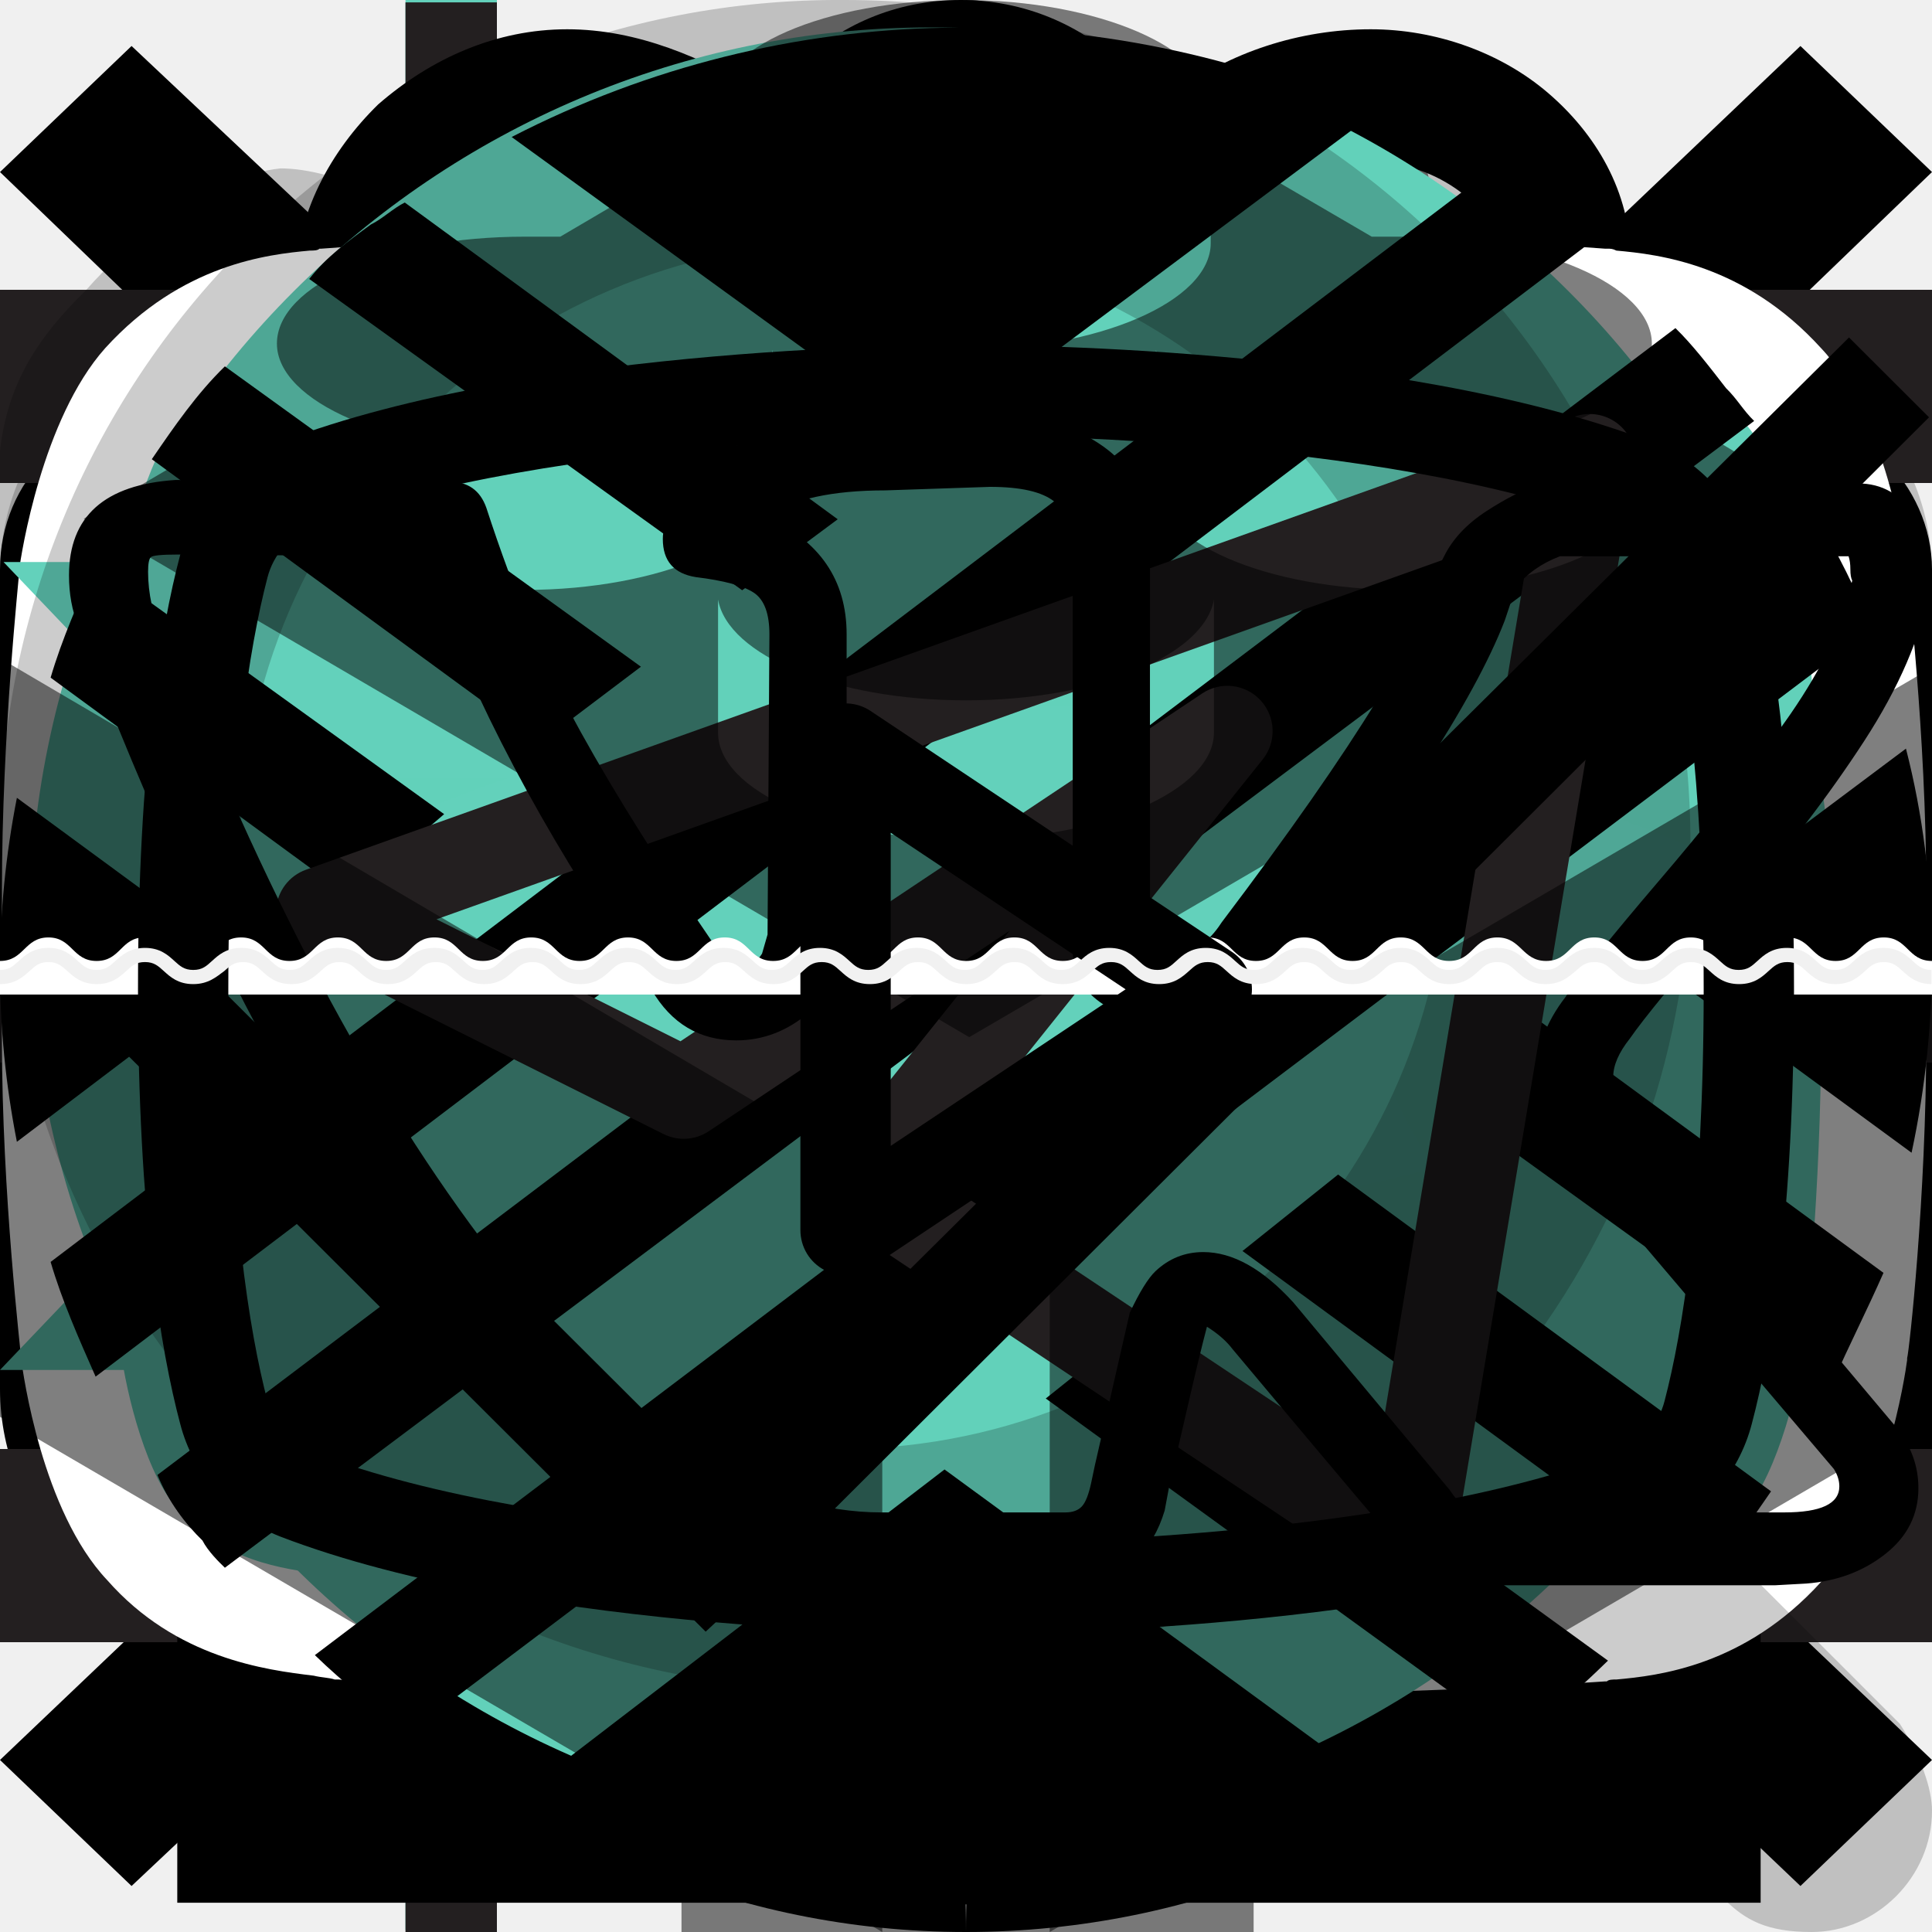
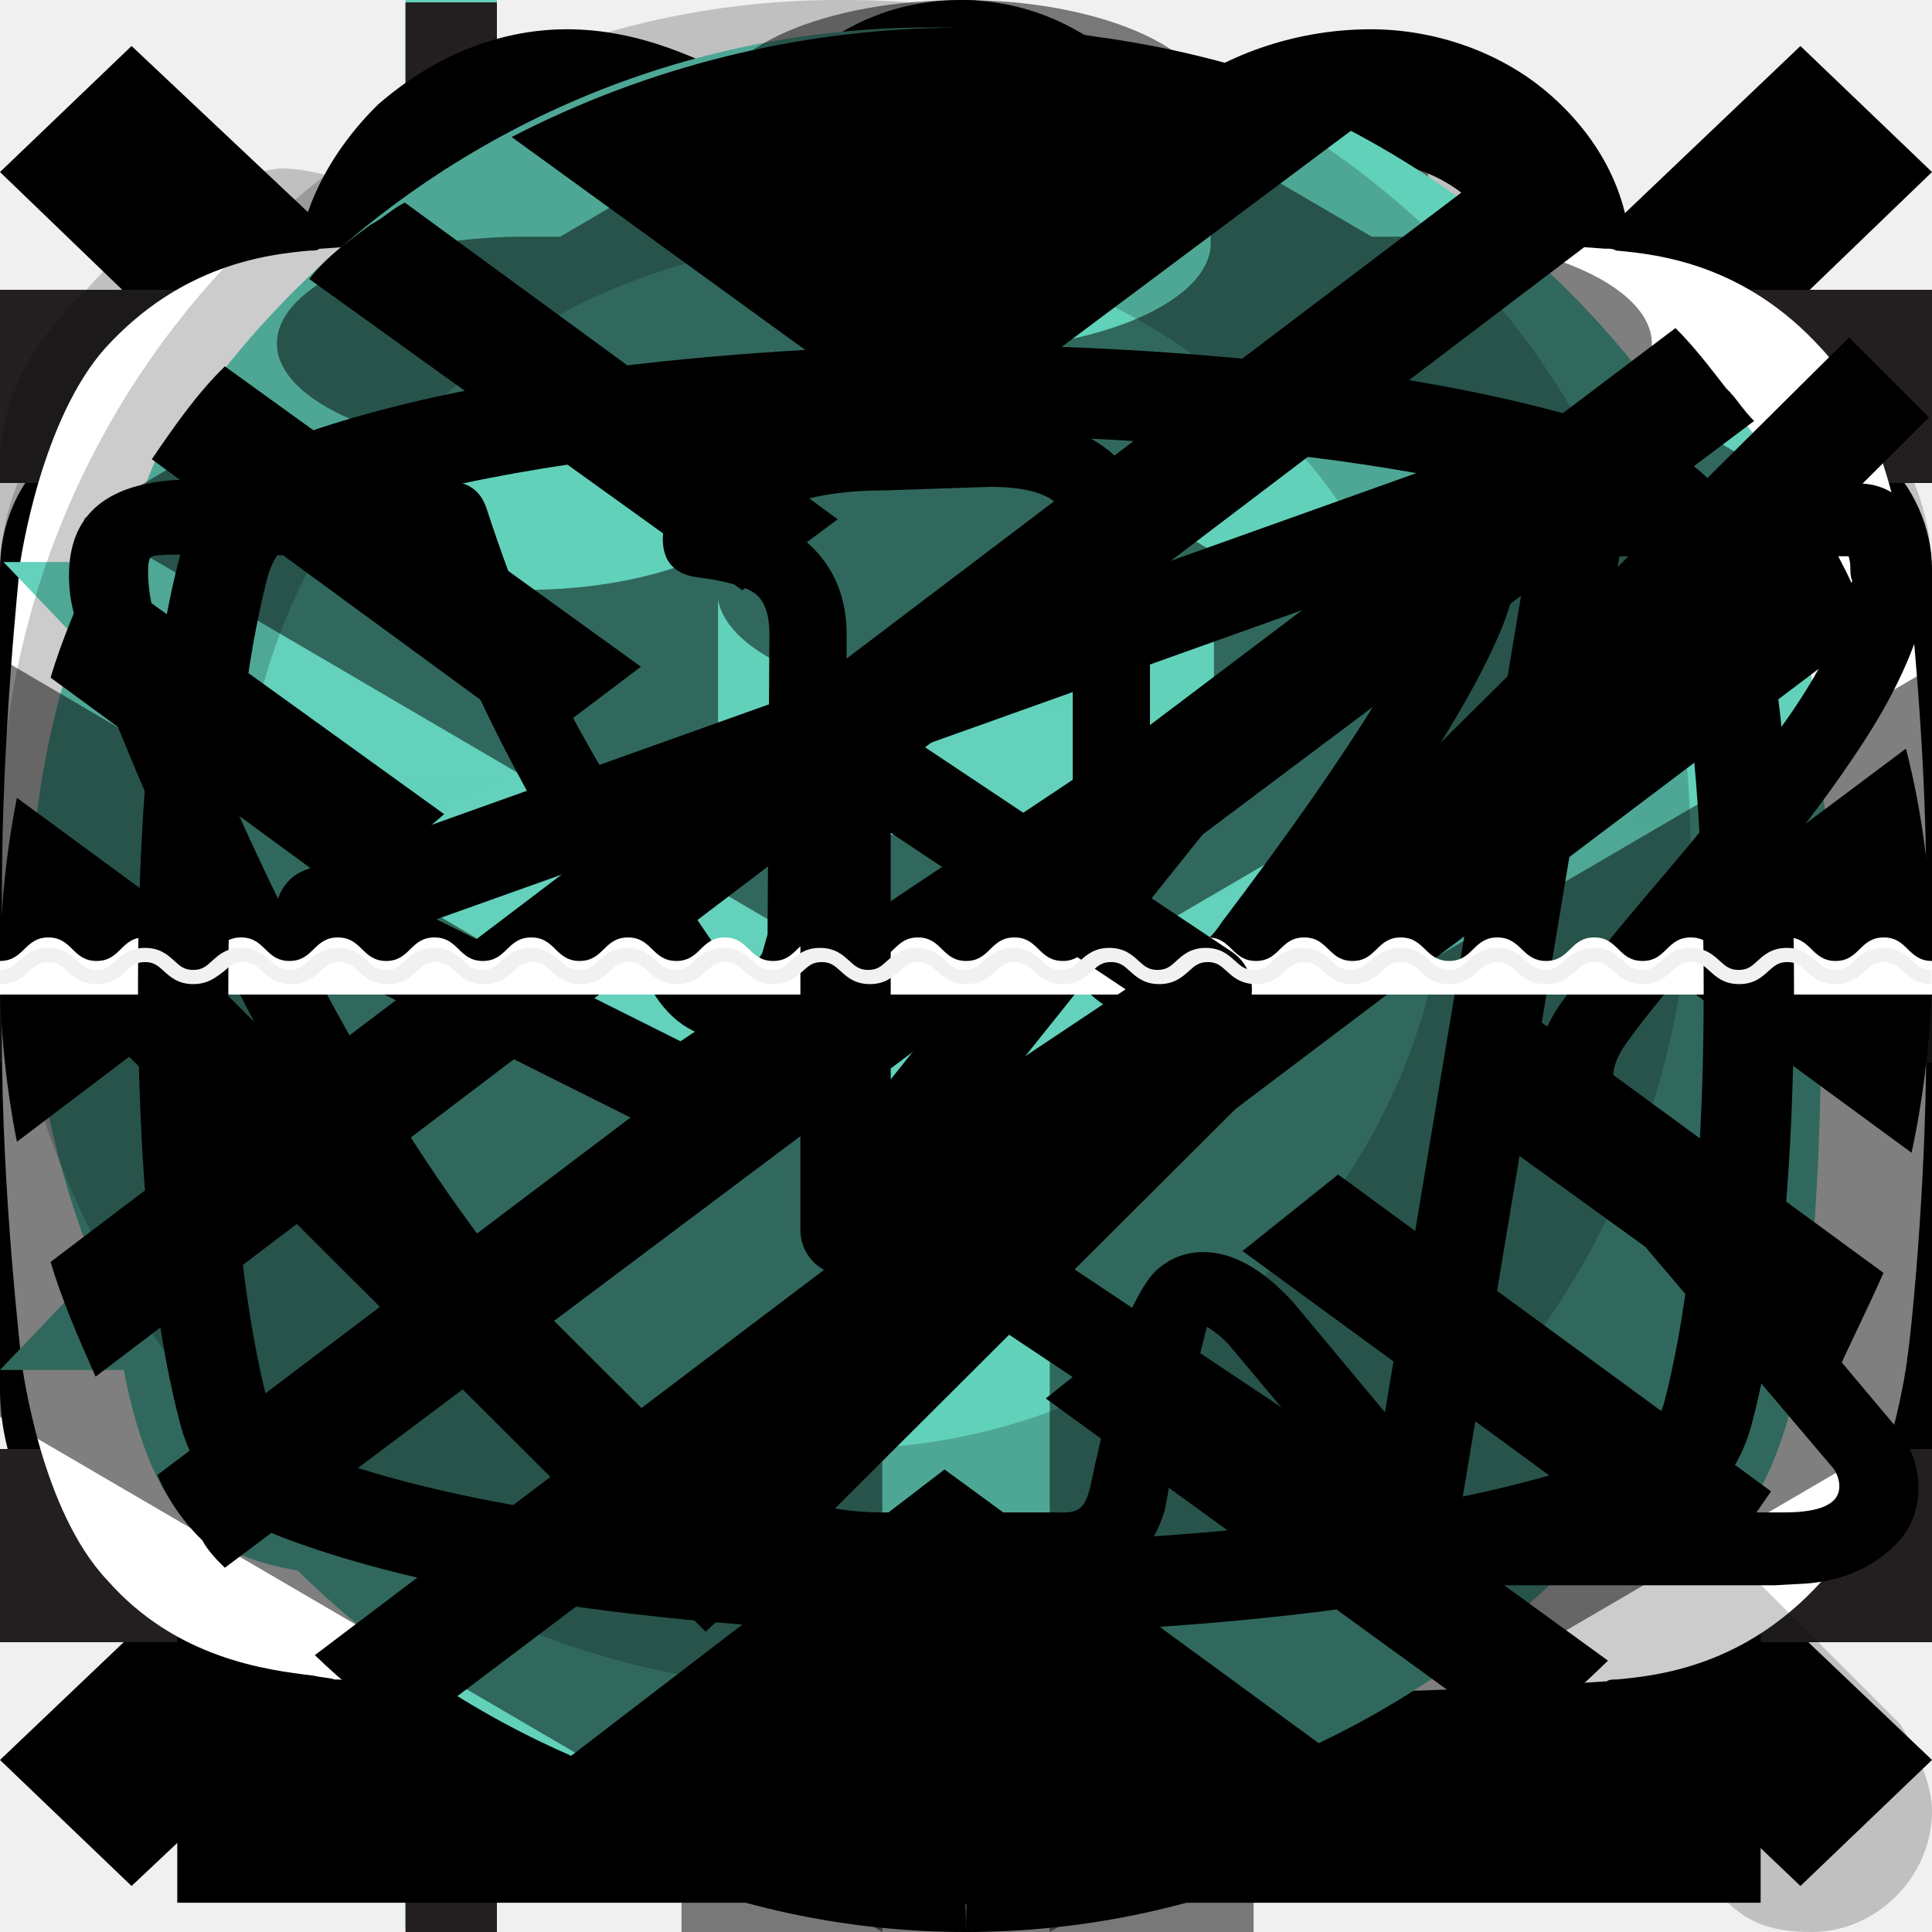
<svg xmlns="http://www.w3.org/2000/svg">
  <style>:root svg:not(:target){display:none}</style>
  <svg id="arrow-left" viewBox="0 0 50 26" fill="currentColor">
    <path d="M50 11H7.7l8.1-8.2L13 0 0 13l13 13 2.8-2.8L7.7 15H50v-4Z" />
  </svg>
  <svg id="arrow-right" viewBox="0 0 50 26" fill="currentColor">
    <path d="M0 11h42.3l-8.1-8.2L37 0l13 13-13 13-2.8-2.8 8.1-8.2H0v-4Z" />
  </svg>
  <svg viewBox="0 0 47 27" fill="currentColor" id="banknote">
    <path d="M43.066 0H3.933C1.715 0 0 1.681 0 3.857V23.143C0 25.319 1.715 27 3.933 27H43.066C45.285 27 47 25.319 47 23.143V3.857C47 1.78 45.184 0 43.066 0ZM3.026 24.725V2.769H43.571V24.725H3.026Z" />
    <path d="M6.959 20.868H39.637V6.627H6.959V20.868ZM23.5 8.506C26.425 8.506 28.846 10.879 28.846 13.748C28.846 16.616 26.425 18.989 23.5 18.989C20.575 18.989 18.154 16.616 18.154 13.748C18.154 10.78 20.575 8.506 23.5 8.506Z" />
  </svg>
  <svg id="camera" viewBox="0 0 32 22" fill="currentColor">
    <path d="M26 10L32 6V22L26 18V10ZM24 10V18C24 20.2 22.2 22 20 22H4C1.8 22 0 20.2 0 18V10C0 7.8 1.8 6 4 6H14C14 4.9 14.9 4 16 4V2H5C4.4 2 4 1.6 4 1C4 0.4 4.4 0 5 0H17C17.6 0 18 0.4 18 1V4C19.1 4 20 4.9 20 6C22.2 6 24 7.8 24 10ZM12 10H4V18H12V10ZM20 11C20 10.4 19.6 10 19 10H15C14.4 10 14 10.4 14 11C14 11.6 14.4 12 15 12H19C19.6 12 20 11.6 20 11Z" />
  </svg>
  <svg id="cart" viewBox="0 0 20 19" fill="currentColor">
-     <path opacity="0.2" d="M19.227 7.238H15.845L12.56 0.402C12.367 -9.09136e-06 11.981 -0.101 11.594 0.101C11.208 0.302 11.111 0.704 11.304 1.106L14.3 7.238H5.507L8.502 1.106C8.696 0.704 8.502 0.302 8.213 0.101C7.826 -0.101 7.44 0.101 7.246 0.402L3.961 7.238H0.773C0.386 7.238 0 7.54 0 8.042C0 8.444 0.29 8.847 0.773 8.847H0.966L1.836 11.862C1.643 11.963 1.546 12.164 1.546 12.466C1.546 12.868 1.836 13.169 2.222 13.169L3.865 19H16.135L17.778 13.169C18.164 13.169 18.454 12.868 18.454 12.466C18.454 12.264 18.358 11.963 18.164 11.862L19.034 8.847H19.227C19.613 8.847 20 8.545 20 8.042C20 7.54 19.613 7.238 19.227 7.238ZM14.879 17.392H4.831L3.671 13.069H16.135L14.879 17.392ZM16.425 11.561H3.188L2.415 8.746H17.198L16.425 11.561Z" />
+     <path d="M19.227 7.238H15.845L12.56 0.402C12.367 -9.09136e-06 11.981 -0.101 11.594 0.101C11.208 0.302 11.111 0.704 11.304 1.106L14.3 7.238H5.507L8.502 1.106C8.696 0.704 8.502 0.302 8.213 0.101C7.826 -0.101 7.44 0.101 7.246 0.402L3.961 7.238H0.773C0.386 7.238 0 7.54 0 8.042C0 8.444 0.29 8.847 0.773 8.847H0.966L1.836 11.862C1.643 11.963 1.546 12.164 1.546 12.466C1.546 12.868 1.836 13.169 2.222 13.169L3.865 19H16.135L17.778 13.169C18.164 13.169 18.454 12.868 18.454 12.466C18.454 12.264 18.358 11.963 18.164 11.862L19.034 8.847H19.227C19.613 8.847 20 8.545 20 8.042C20 7.54 19.613 7.238 19.227 7.238ZM14.879 17.392H4.831L3.671 13.069H16.135L14.879 17.392ZM16.425 11.561H3.188L2.415 8.746H17.198L16.425 11.561Z" />
  </svg>
  <svg viewBox="0 0 47 81" fill="none" id="flag">
    <path d="M7.766 3.862V42.381L47 23.072L7.766 3.862ZM0 80.9V0H3.833V80.9H0Z" fill="#63D1BB" />
    <path d="M3.833 0.1H0V81H3.833V0.1Z" fill="#231F20" />
  </svg>
  <svg viewBox="0 0 33 38" fill="currentColor" id="flower">
    <path d="M16.5 38C25.575 38 33 30.645 33 21.656C23.925 21.656 16.5 28.909 16.5 38ZM4.744 16.651C4.744 19.204 6.806 21.145 9.281 21.145C10.209 21.145 11.137 20.839 11.859 20.328V20.634C11.859 23.188 13.922 25.129 16.397 25.129C18.975 25.129 20.934 23.086 20.934 20.634V20.328C21.656 20.839 22.584 21.145 23.512 21.145C26.091 21.145 28.05 19.102 28.05 16.651C28.05 14.812 27.019 13.28 25.472 12.565C27.019 11.85 28.05 10.317 28.05 8.478C28.05 5.925 25.988 3.984 23.512 3.984C22.584 3.984 21.656 4.29 20.934 4.801V4.495C20.934 1.941 18.872 0 16.397 0C13.819 0 11.859 2.043 11.859 4.495V4.801C11.137 4.29 10.209 3.984 9.281 3.984C6.703 3.984 4.744 6.027 4.744 8.478C4.744 10.317 5.775 11.85 7.322 12.565C5.878 13.28 4.744 14.812 4.744 16.651ZM16.5 7.968C19.078 7.968 21.038 10.011 21.038 12.462C21.038 15.016 18.975 16.957 16.5 16.957C13.922 16.957 11.963 14.914 11.963 12.462C11.963 10.011 13.922 7.968 16.5 7.968ZM0 21.656C0 30.645 7.425 38 16.5 38C16.5 28.909 9.075 21.656 0 21.656Z" />
  </svg>
  <svg viewBox="0 0 34 27" fill="currentColor" id="heart">
    <path d="M34 8.45C34 3.788 29.982 0 25.036 0C21.533 0 18.546 1.942 17 4.662C15.558 1.942 12.467 0 8.964 0C4.018 0 0 3.788 0 8.45C0 17.288 15.146 27 17 27C18.958 27 34 17.385 34 8.45Z" />
  </svg>
  <svg id="interior" viewBox="0 0 40 62" fill="currentColor">
    <g opacity=".5">
      <path d="M15.16 37.72c-.3 1-.2 2.19 0 3.58.5 2.59 1.7 5.97 2.4 9.65h5.08c.7-3.58 1.9-6.96 2.5-9.65.3-1.4.3-2.69 0-3.58-.3-.9-.9-1.6-2-2.3h-5.98c-1.2.7-1.8 1.4-2 2.3ZM26.93 57.62H13.17c-1.3 0-2.3 1-2.3 2.19V62h18.36v-2.19c0-1.2-1-2.19-2.3-2.19ZM34.02 2.19H22.34c0-1.2-1-2.19-2.29-2.19-1.3 0-2.3 1-2.3 2.19H6.09L0 27.57c.8-.5 1.6-1 2.6-1 1.39 0 2.19.8 2.89 1.4.7.6 1.2.8 1.4.8.3 0 .8-.3 1.49-.8.7-.5 1.6-1.4 2.9-1.4 1.29 0 2.19.8 2.88 1.4.7.5 1.2.8 1.5.8.1 0 .3-.1.6-.2.2-.1.5-.4.9-.6.5-.4 1.1-1 2-1.2.3-.1.6-.1.89-.1 1.3 0 2.2.8 2.9 1.4.7.5 1.19.8 1.49.8.3 0 .8-.3 1.4-.8.7-.6 1.6-1.4 2.89-1.4 1.4 0 2.2.8 2.9 1.4.29.3.59.5.89.6.2.1.4.2.6.2.3 0 .8-.3 1.4-.9.7-.6 1.59-1.4 2.89-1.4 1 0 1.8.5 2.59 1L34.02 2.19ZM23.44 53.14h-6.88c-.7 0-1.1.5-1.1 1.1 0 .6.5 1.1 1.1 1.1h6.88c.7 0 1.1-.5 1.1-1.1.1-.6-.4-1.1-1.1-1.1Z" />
      <path d="M20.05 28.76c-.1 0-.3.1-.6.2-.2.1-.4.3-.6.4v3.68h2.3v-3.58c-.5-.4-.9-.7-1.1-.7Z" />
    </g>
  </svg>
  <svg id="mail" viewBox="0 0 32 21" fill="correntColor">
    <path opacity="0.2" d="M28 0H4C1.8 0 0 1.8 0 4V17C0 19.2 1.8 21 4 21H28C30.2 21 32 19.2 32 17V4C32 1.8 30.2 0 28 0ZM2 5.3L9 10.6L2 15.9V5.3ZM30 17C30 18.1 29.1 19 28 19H4C2.9 19 2 18.1 2 17L9.8 11.1L14.2 14.4C14.7 14.8 15.4 15 16 15C16.6 15 17.3 14.8 17.8 14.4L22.2 11.1L30 17ZM30 15.8L23 10.5L30 5.2V15.8ZM17.2 13.6C16.8 13.9 16.4 14 16 14C15.6 14 15.1 13.9 14.8 13.6L10.7 10.5L9.9 9.9L2 4C2 2.9 2.9 2 4 2H28C29.1 2 30 2.9 30 4L17.2 13.6Z" />
  </svg>
  <svg id="menu-close" viewBox="0 0 21 20" fill="currentColor">
    <path d="M21 1.37 19.57 0l-9.02 8.59L1.43 0 0 1.37l9.01 8.68L0 18.63 1.43 20l9.12-8.59L19.57 20 21 18.63l-9.01-8.58L21 1.37Z" />
  </svg>
  <svg id="menu" viewBox="0 0 20 14" fill="currentColor">
    <path d="M20 0H0v2h20V0ZM20 6H0v2h20V6ZM20 12H0v2h20v-2Z" fill="#231F20" />
  </svg>
  <svg viewBox="0 0 33 32" fill="currentColor" id="packaging">
    <path d="M3.028 32H15.642V18.272H3.028V32ZM31.385 8.691H24.018C24.523 8.395 25.027 8.198 25.431 7.901C27.046 6.815 27.853 5.333 27.853 3.951C27.853 2.765 27.248 1.778 26.44 1.086C25.633 0.395 24.523 0 23.413 0C22.202 0 20.991 0.395 20.083 1.086C18.569 2.074 17.459 3.556 16.651 5.136C16.651 5.235 16.55 5.333 16.55 5.333C16.248 4.741 15.945 4.148 15.541 3.556C14.835 2.568 14.027 1.679 13.018 1.086C12.009 0.494 10.899 0 9.688 0C8.477 0 7.367 0.494 6.459 1.284C5.651 2.074 5.046 3.16 5.046 4.346C5.046 5.037 5.248 5.827 5.651 6.519C6.257 7.407 7.064 8.099 8.275 8.691H1.615C0.706 8.691 0 9.383 0 10.272V16.099H15.541V8.691H17.459V16.099H33V10.272C33 9.383 32.294 8.691 31.385 8.691ZM8.881 6.42C8.275 6.025 7.872 5.63 7.67 5.333C7.468 4.938 7.367 4.642 7.367 4.346C7.367 3.852 7.569 3.358 8.073 2.864C8.477 2.469 9.083 2.173 9.688 2.173C10.395 2.173 11.101 2.37 11.706 2.864C12.716 3.556 13.725 4.642 14.33 6.025C14.633 6.716 14.936 7.407 15.138 8.099C12.009 7.802 9.991 7.111 8.881 6.42ZM19.477 4.84C20.083 4.049 20.688 3.358 21.395 2.963C22.101 2.469 22.807 2.272 23.413 2.272C24.018 2.272 24.523 2.469 24.927 2.765C25.33 3.062 25.532 3.457 25.532 3.951C25.532 4.444 25.229 5.235 24.018 6.025C22.908 6.815 20.89 7.704 17.862 8.296C18.165 7.111 18.771 5.827 19.477 4.84ZM17.459 32H30.073V18.272H17.459V32Z" />
  </svg>
  <svg id="phone" viewBox="0 0 25 24" fill="correntColor">
    <g opacity="0.2">
      <path d="M17.439 24C17.036 24 16.734 24 16.331 24C11.391 23.407 7.762 21.136 5.141 18.272C2.52 15.408 0.403 11.753 0 6.716C0 6.222 0 5.827 0 5.333C0.101 4.445 0.504 3.852 1.109 3.259C1.714 2.568 2.722 1.778 3.629 1.679C4.335 1.679 5.444 2.173 5.847 2.766C6.25 3.259 6.452 4.346 6.653 5.136C6.855 6.025 7.258 7.111 7.157 7.901C6.956 9.087 5.343 9.58 4.94 10.469C6.552 14.123 9.073 16.889 12.5 18.667C13.306 18.173 14.113 16.79 15.323 16.79C15.726 16.79 16.331 16.988 16.734 17.087C17.238 17.185 17.641 17.383 18.044 17.58C18.75 17.877 20.061 18.173 20.464 18.765C20.867 19.358 21.169 20.346 21.069 20.938C20.766 22.222 18.649 23.605 17.439 24Z" />
      <path d="M12.601 1.481C18.548 1.481 23.488 6.222 23.488 12.148H25C25 5.432 19.456 0 12.601 0V1.481Z" />
      <path d="M12.601 9.185V10.765C13.407 10.765 14.012 11.358 14.012 12.148H15.625C15.625 10.568 14.315 9.185 12.601 9.185Z" />
      <path d="M12.601 6.124C15.927 6.124 18.75 8.79 18.75 12.148H20.363C20.363 8 16.936 4.642 12.702 4.642V6.124H12.601Z" />
    </g>
  </svg>
  <svg viewBox="0 0 101 77" fill="none" id="play">
    <path d="M97 18.1C97 18.1 96.1 11.1 93.2 8C89.6 4 85.5 3.9 83.7 3.7C70.4 2.7 50.4 2.7 50.4 2.7H50.3C50.3 2.7 30.3 2.7 17 3.7C15.1 3.9 11.1 4 7.5 8C4.7 11.1 3.7 18.1 3.7 18.1C3.7 18.1 2.8 26.3 2.8 34.5V42.2C2.8 50.4 3.7 58.6 3.7 58.6C3.7 58.6 4.6 65.6 7.5 68.7C11.1 72.7 15.9 72.6 18 73C25.6 73.8 50.4 74 50.4 74C50.4 74 70.4 74 83.7 73C85.6 72.8 89.6 72.7 93.2 68.7C96 65.6 97 58.6 97 58.6C97 58.6 97.9 50.4 97.9 42.2V34.5C97.9 26.3 97 18.1 97 18.1Z" fill="#63D1BB" />
    <path d="M50.3 76.8C49.3 76.8 25.3 76.5 17.7 75.8H17.6H17.5C17.2 75.7 16.8 75.7 16.4 75.6C13.9 75.3 9.2 74.7 5.6 70.6C2.2 67 1.2 59.8 1.1 59C1.1 58.7 0.1 50.5 0.1 42.3V34.6C0.1 26.3 1 18.2 1 17.9V17.8C1.1 17 2.2 9.9 5.5 6.2C9.5 1.8 14 1.3 16.2 1.1C16.4 1.1 16.6 1.1 16.7 1H16.8C30.1 0 50.1 0 50.3 0H50.4C50.6 0 70.6 0 83.9 1H84C84.2 1 84.3 1 84.5 1.1C86.7 1.3 91.2 1.8 95.2 6.2C98.6 9.8 99.6 17 99.7 17.8C99.7 18.1 100.7 26.3 100.7 34.6V42.3C100.7 50.6 99.8 58.7 99.7 59V59.1C99.6 59.9 98.5 67.1 95.2 70.7C91.2 75.1 86.7 75.6 84.5 75.8C84.3 75.8 84.1 75.8 84 75.9H83.9C70.6 76.8 50.5 76.8 50.3 76.8ZM18.4 70.4C25.9 71.1 49.6 71.4 50.4 71.4C51.1 71.4 70.5 71.4 83.4 70.4C83.6 70.4 83.8 70.4 84 70.3C85.8 70.1 88.6 69.8 91.2 67C93 65 94.1 60.1 94.3 58.4C94.4 57.9 95.2 50 95.2 42.3V34.6C95.2 26.8 94.3 19 94.2 18.5C93.9 16.1 92.8 11.7 91.1 10C88.5 7.1 85.7 6.9 83.9 6.7C83.7 6.7 83.5 6.7 83.3 6.6C70.2 5.6 50.5 5.6 50.3 5.6H50.2C50 5.6 30.2 5.6 17.2 6.6C17 6.6 16.8 6.6 16.6 6.7C14.8 6.9 12 7.2 9.4 10C7.6 12 6.5 16.9 6.3 18.6C6.2 19.2 5.4 27 5.4 34.7V42.4C5.4 50.1 6.3 58 6.3 58.5C6.6 60.9 7.7 65.3 9.4 67C11.7 69.6 14.7 70 16.9 70.3C17.5 70.2 17.9 70.3 18.4 70.4Z" fill="white" />
    <path d="M38.4 20.5V56.2L68.2 38.4L38.4 20.5Z" fill="white" />
  </svg>
  <svg viewBox="0 0 17 17" fill="none" id="point">
    <path fill-rule="evenodd" clip-rule="evenodd" d="M8.193 0.241C12.575 0.241 16.127 3.792 16.127 8.173C16.127 12.555 12.575 16.107 8.193 16.107C3.812 16.107 0.26 12.555 0.26 8.173C0.26 3.792 3.812 0.241 8.193 0.241Z" fill="#62D1BA" />
  </svg>
  <svg viewBox="0 0 55 23" fill="none" id="rocket">
    <path d="M40.947 5.75C37.307 4.759 33.061 4.065 28.41 4.065C25.478 4.065 22.849 4.263 20.625 4.659L13.75 0H0.101L5.965 6.147H14.458C9.807 7.733 7.583 9.616 7.583 9.616V13.384C7.583 13.384 9.908 15.267 14.559 16.853H5.864L0 23H13.649L20.524 18.34C22.849 18.737 25.377 18.935 28.309 18.935C32.858 18.935 37.105 18.241 40.846 17.25C39.632 15.466 38.925 13.582 38.925 11.401C39.026 9.418 39.834 7.535 40.947 5.75Z" fill="#63D1BB" />
    <path d="M44.485 6.741C43.171 8.327 42.463 9.914 42.463 11.5C42.463 13.086 43.171 14.672 44.485 16.259C50.956 14.077 55 11.5 55 11.5C55 11.5 50.956 8.922 44.485 6.741Z" fill="#63D1BB" />
  </svg>
  <svg id="search" viewBox="0 0 18 18" fill="currentColor">
    <path opacity=".2" d="m17.7 16.06-3.48-3.48a7.63 7.63 0 0 0 1.53-4.7c0-4.4-3.48-7.88-7.88-7.88A7.81 7.81 0 0 0 0 7.88c0 4.4 3.48 7.87 7.88 7.87 1.73 0 3.37-.61 4.7-1.53l3.48 3.47c.2.2.4.31.82.31.6 0 1.12-.51 1.12-1.13 0-.2-.1-.5-.3-.81ZM2.24 7.88a5.67 5.67 0 0 1 5.63-5.63 5.67 5.67 0 0 1 5.62 5.63 5.67 5.67 0 0 1-5.63 5.62 5.67 5.67 0 0 1-5.62-5.63Z" />
  </svg>
  <svg viewBox="0 0 35 34" fill="currentColor" id="tangle">
    <path d="M0.306 13.953C-0.102 16.03 -0.102 18.108 0.306 20.185L4.482 17.02L0.306 13.953Z" />
    <path d="M24.852 1.586C19.963 -0.59 14.259 -0.59 9.269 1.982L16.907 7.522L24.852 1.586Z" />
    <path d="M34.528 13.062L29.639 16.723L34.63 20.383C35.139 18.009 35.139 15.436 34.528 13.062Z" />
    <path d="M9.37 32.057C14.259 34.53 20.269 34.728 25.361 32.156L17.111 26.121L9.37 32.057Z" />
    <path d="M8.046 14.249L1.732 9.698C1.426 10.39 1.12 11.083 0.917 11.776L6.315 15.733L8.046 14.249Z" />
    <path d="M18.945 24.835L27.398 30.969C27.704 30.771 28.009 30.573 28.213 30.375C28.519 30.177 28.824 29.88 29.13 29.584L20.676 23.45L18.945 24.835Z" />
    <path d="M11.611 11.578L4.074 6.137C3.565 6.631 3.157 7.225 2.75 7.819L9.778 12.963L11.611 11.578Z" />
    <path d="M22.509 22.163L30.759 28.198C31.269 27.704 31.676 27.11 32.084 26.517L24.241 20.778L22.509 22.163Z" />
    <path d="M15.176 8.907L7.333 3.169C7.13 3.268 6.926 3.466 6.722 3.565C6.315 3.861 5.907 4.158 5.602 4.554L13.445 10.193L15.176 8.907Z" />
    <path d="M26.074 19.394L33.204 24.538C33.51 23.846 33.815 23.252 34.121 22.559L27.908 18.009L26.074 19.394Z" />
    <path d="M26.889 2.674L0.917 22.361C1.12 23.054 1.426 23.747 1.732 24.439L28.723 3.96C28.213 3.466 27.602 3.07 26.889 2.674Z" />
    <path d="M31.269 6.532C30.963 6.137 30.658 5.741 30.352 5.444L2.852 26.22C3.056 26.714 3.361 27.11 3.667 27.407C3.769 27.605 3.972 27.803 4.074 27.901L31.778 7.126C31.574 6.928 31.473 6.73 31.269 6.532Z" />
    <path d="M32.898 8.907L5.704 29.484C6.213 29.979 6.824 30.474 7.435 30.869L33.917 10.885C33.611 10.193 33.306 9.5 32.898 8.907Z" />
  </svg>
-   <svg id="telegram" viewBox="0 0 28 23" fill="none">
-     <path fill-rule="evenodd" clip-rule="evenodd" d="M23.461 3.653C23.639 3.802 23.726 4.035 23.687 4.264L21.061 20.021C21.024 20.241 20.879 20.427 20.674 20.516C20.47 20.605 20.235 20.583 20.049 20.46L12.171 15.207C12.018 15.105 11.915 14.944 11.886 14.762C11.858 14.58 11.907 14.395 12.022 14.251L14.633 10.988L10.273 13.894C10.077 14.025 9.826 14.041 9.615 13.935L4.363 11.309C4.128 11.191 3.985 10.945 4.001 10.682C4.017 10.42 4.188 10.192 4.436 10.104L22.819 3.538C23.038 3.46 23.282 3.504 23.461 3.653ZM6.326 10.823L9.862 12.591L17.423 7.55C17.692 7.37 18.052 7.413 18.271 7.652C18.49 7.891 18.502 8.253 18.3 8.506L13.495 14.512L19.933 18.804L22.208 5.151L6.326 10.823Z" fill="#231F20" />
+   <svg id="telegram" viewBox="0 0 28 23" fill="currentColor">
+     <path fill-rule="evenodd" clip-rule="evenodd" d="M23.461 3.653C23.639 3.802 23.726 4.035 23.687 4.264L21.061 20.021C21.024 20.241 20.879 20.427 20.674 20.516C20.47 20.605 20.235 20.583 20.049 20.46L12.171 15.207C12.018 15.105 11.915 14.944 11.886 14.762C11.858 14.58 11.907 14.395 12.022 14.251L14.633 10.988L10.273 13.894C10.077 14.025 9.826 14.041 9.615 13.935L4.363 11.309C4.128 11.191 3.985 10.945 4.001 10.682C4.017 10.42 4.188 10.192 4.436 10.104L22.819 3.538C23.038 3.46 23.282 3.504 23.461 3.653ZM6.326 10.823L9.862 12.591L17.423 7.55C17.692 7.37 18.052 7.413 18.271 7.652C18.49 7.891 18.502 8.253 18.3 8.506L13.495 14.512L19.933 18.804L22.208 5.151L6.326 10.823Z" />
  </svg>
  <svg viewBox="0 0 24 17" fill="none" id="tick">
    <path d="M23.963 1.684L22.969 0.692L8.766 14.786L1.735 7.775L0.741 8.766L7.771 15.778L8.766 16.769L9.831 15.778L23.963 1.684Z" fill="black" />
  </svg>
  <svg id="toy" viewBox="0 0 60 60" fill="currentColor">
    <path opacity=".5" d="m0 44 27.4 16V36.54L0 20.44v23.55Zm51.3-31.52V15c0 1.81-3.5 3.32-7.7 3.32-4.3 0-7.7-1.5-7.7-3.32v-4.13c.3 1.71 3.6 3.12 7.7 3.12 4.3 0 7.7-1.5 7.7-3.32 0-1.81-3.5-3.32-7.7-3.32h-1l-5-2.92v3.12c0 1.81-3.5 3.32-7.7 3.32-2.7 0-5-.6-6.4-1.5-.2-.2-.4-.41-.7-.61-.4-.4-.6-.8-.6-1.21V4.53l-4.8 2.82h-1.1c-4.3 0-7.7 1.5-7.7 3.32 0 1.81 3.5 3.32 7.7 3.32 4.1 0 7.4-1.4 7.7-3.12V15c0 1.81-3.5 3.32-7.7 3.32-4.3 0-7.7-1.5-7.7-3.32v-2.42l-6 3.53 27.5 16.1 27.4-16-6.2-3.73ZM37.7 22.75c0 1.81-3.5 3.32-7.7 3.32-4.3 0-7.7-1.5-7.7-3.32v-4.13c.3 1.72 3.6 3.13 7.7 3.13s7.4-1.41 7.7-3.13v4.13Zm-5.1 14V60L60 44V20.73l-27.4 16Zm-2.7-30.1c4.3 0 7.7-1.52 7.7-3.33S34.1 0 29.9 0c-4.3 0-7.7 1.51-7.7 3.32 0 1.81 3.4 3.32 7.7 3.32Z" />
  </svg>
  <svg id="vkontakte" viewBox="0 0 28 23" fill="currentColor">
    <path d="M1 5.839C1 4.984 1.515 4.523 2.545 4.456L6.515 4.481C6.782 4.481 6.959 4.607 7.048 4.858C7.457 6.115 7.914 7.201 8.42 8.115C8.926 9.028 9.588 10.08 10.405 11.271C10.476 11.422 10.592 11.497 10.751 11.497C10.876 11.497 10.973 11.438 11.044 11.321L11.124 11.044L11.151 6.694C11.151 6.392 11.076 6.191 10.925 6.09C10.774 5.99 10.494 5.914 10.085 5.864C9.766 5.814 9.606 5.629 9.606 5.311C9.606 5.244 9.615 5.193 9.632 5.16C10.005 4.07 11.071 3.525 12.83 3.525L14.322 3.5C14.997 3.5 15.556 3.659 16 3.978C16.444 4.296 16.666 4.799 16.666 5.487V11.195C16.791 11.279 16.906 11.321 17.013 11.321C17.279 11.321 17.51 11.17 17.705 10.868C19.659 8.286 20.716 6.56 20.876 5.688C20.876 5.671 20.894 5.629 20.929 5.562C21.053 5.311 21.258 5.093 21.542 4.908C21.826 4.724 22.075 4.598 22.288 4.531C22.359 4.498 22.439 4.481 22.528 4.481H26.657L26.924 4.506C27.279 4.506 27.554 4.665 27.75 4.984C27.821 5.084 27.87 5.193 27.896 5.311C27.923 5.428 27.941 5.545 27.95 5.663C27.959 5.78 27.963 5.847 27.963 5.864V6.04C27.839 6.727 27.523 7.461 27.017 8.24C26.511 9.02 25.867 9.862 25.085 10.768C24.304 11.673 23.816 12.268 23.62 12.553C23.46 12.754 23.38 12.939 23.38 13.107C23.38 13.241 23.451 13.392 23.593 13.559L27.483 18.186C27.697 18.455 27.803 18.748 27.803 19.067C27.803 19.452 27.643 19.771 27.323 20.022C27.004 20.274 26.622 20.416 26.178 20.45L25.725 20.475H21.675C21.657 20.475 21.622 20.479 21.569 20.487C21.515 20.496 21.48 20.5 21.462 20.5C21.071 20.5 20.707 20.341 20.37 20.022C20.245 19.888 19.41 18.899 17.865 17.055C17.776 16.937 17.652 16.828 17.492 16.728C17.421 16.996 17.328 17.382 17.212 17.885C17.097 18.388 17.013 18.748 16.959 18.966L16.879 19.393C16.702 19.98 16.329 20.332 15.76 20.45L15.387 20.475H12.776C11.302 20.475 9.832 19.838 8.367 18.564C6.901 17.289 5.583 15.642 4.41 13.622C3.238 11.602 2.146 9.25 1.133 6.568C1.044 6.35 1 6.107 1 5.839ZM17.013 12.352C16.64 12.352 16.302 12.256 16 12.063C15.698 11.87 15.547 11.606 15.547 11.271V5.487C15.547 5.151 15.458 4.912 15.281 4.77C15.103 4.627 14.792 4.556 14.348 4.556L12.83 4.607C12.066 4.607 11.489 4.732 11.098 4.984C11.879 5.336 12.27 5.906 12.27 6.694V11.12C12.235 11.539 12.057 11.887 11.737 12.164C11.418 12.44 11.062 12.578 10.671 12.578C10.139 12.578 9.73 12.335 9.446 11.849C8.06 9.871 7.03 7.993 6.355 6.216L6.115 5.562L2.572 5.537C2.341 5.537 2.212 5.55 2.186 5.575C2.159 5.6 2.146 5.671 2.146 5.788C2.146 5.939 2.163 6.099 2.199 6.266L2.758 7.675C4.25 11.313 5.871 14.18 7.621 16.275C9.37 18.371 11.089 19.419 12.776 19.419H15.441C15.547 19.419 15.627 19.389 15.68 19.331C15.734 19.272 15.778 19.159 15.814 18.991L15.867 18.74L16.373 16.527C16.515 16.225 16.64 16.024 16.746 15.923C16.942 15.739 17.172 15.646 17.439 15.646C17.865 15.646 18.3 15.889 18.744 16.376L21.009 19.092C21.151 19.31 21.302 19.419 21.462 19.419H25.858C26.391 19.419 26.657 19.293 26.657 19.041C26.657 18.958 26.631 18.874 26.578 18.79L22.714 14.238C22.412 13.886 22.261 13.509 22.261 13.107C22.261 12.704 22.403 12.319 22.688 11.95C22.919 11.614 23.367 11.057 24.033 10.277C24.699 9.498 25.281 8.768 25.778 8.089C26.276 7.41 26.604 6.794 26.764 6.241L26.844 5.914C26.826 5.881 26.817 5.826 26.817 5.751C26.817 5.675 26.808 5.612 26.791 5.562H22.608C22.341 5.663 22.128 5.814 21.968 6.015L21.808 6.493C21.364 7.649 20.201 9.435 18.318 11.849C17.945 12.184 17.51 12.352 17.013 12.352Z" />
  </svg>
  <svg viewBox="0 0 1150 34" fill="none" id="wave">
    <path d="M1121.3 0c-14.4 0-14.4 14-28.7 14-14.3 0-14.4-14-28.7-14-14.3 0-14.4 14-28.7 14-14.4 0-14.4-14-28.8-14S992 14 977.7 14C963.3 14 963.3 0 949 0c-14.4 0-14.4 14-28.7 14-14.3 0-14.7-14-29-14-14.4 0-14.4 14-28.7 14-14.3 0-14.5-14-28.8-14-14.4 0-14.4 14-28.7 14-14.4 0-14.4-14-28.8-14s-14.4 14-28.7 14c-14.4 0-14.4-14-28.7-14-14.3 0-14.5 14-28.9 14-14.4 0-14.4-14-28.7-14-14.4 0-14.4 14-28.7 14-14.4 0-14.4-14-28.8-14s-14.4 14-28.7 14c-14.4 0-14.4-14-28.7-14C532 0 532 14 517.7 14 503.3 14 503.3 0 489 0c-14.4 0-14.4 14-28.8 14S445.8 0 431.4 0 417 14 402.6 14 388.2 0 373.8 0 359.4 14 345 14 330.6 0 316.2 0s-14.4 14-28.8 14S273 0 258.6 0s-14.4 14-28.7 14c-14.4 0-14.4-14-28.8-14s-14.4 14-28.8 14-14.4-14-28.8-14-14.4 14-28.8 14S100.3 0 85.9 0c-14 0-14 14-28.4 14C43.1 14 43.1 0 28.8 0 14.5 0 14.4 14 0 14v20h1150V14c-14.4 0-14.4-14-28.7-14Z" fill="#fff" />
  </svg>
  <svg id="youtube" viewBox="0 0 28 23" fill="currentColor">
    <path d="M17.851 11.293L12.614 7.802C12.516 7.737 12.402 7.7 12.284 7.695C12.166 7.689 12.049 7.716 11.945 7.772C11.841 7.828 11.754 7.911 11.693 8.012C11.632 8.113 11.6 8.229 11.6 8.347V15.329C11.6 15.448 11.633 15.565 11.694 15.667C11.756 15.769 11.844 15.852 11.949 15.907C12.052 15.963 12.169 15.989 12.286 15.984C12.404 15.978 12.517 15.94 12.614 15.875L17.851 12.384C17.941 12.324 18.015 12.243 18.066 12.148C18.117 12.053 18.144 11.946 18.144 11.838C18.144 11.73 18.117 11.624 18.066 11.529C18.015 11.434 17.941 11.352 17.851 11.293ZM12.909 14.107V9.569L16.313 11.838L12.909 14.107ZM25.389 5.544C25.294 5.175 25.113 4.835 24.861 4.551C24.609 4.266 24.292 4.046 23.938 3.907C20.218 2.478 14.251 2.5 14 2.5C13.749 2.5 7.782 2.478 4.062 3.907C3.708 4.046 3.391 4.266 3.139 4.551C2.887 4.835 2.706 5.175 2.611 5.544C2.327 6.613 2 8.576 2 11.838C2 15.1 2.327 17.064 2.611 18.133C2.706 18.501 2.887 18.841 3.139 19.126C3.391 19.41 3.708 19.631 4.062 19.769C7.782 21.198 13.749 21.176 14 21.176H14.076C14.829 21.176 20.393 21.133 23.938 19.769C24.292 19.631 24.609 19.41 24.861 19.126C25.113 18.841 25.294 18.501 25.389 18.133C25.673 17.064 26 15.1 26 11.838C26 8.576 25.673 6.613 25.389 5.544ZM24.124 17.805C24.081 17.972 23.999 18.126 23.885 18.255C23.771 18.384 23.629 18.484 23.469 18.547C19.978 19.889 14.066 19.867 14 19.867C13.934 19.867 8.022 19.889 4.531 18.547C4.371 18.484 4.228 18.384 4.115 18.255C4.001 18.126 3.919 17.972 3.876 17.805C3.615 16.802 3.309 14.958 3.309 11.838C3.309 8.718 3.615 6.875 3.876 5.871C3.919 5.704 4.001 5.55 4.115 5.422C4.228 5.293 4.371 5.192 4.531 5.129C8.022 3.787 13.934 3.809 14 3.809C14.066 3.809 19.978 3.787 23.469 5.129C23.629 5.192 23.771 5.293 23.885 5.422C23.999 5.55 24.081 5.704 24.124 5.871C24.386 6.875 24.691 8.718 24.691 11.838C24.691 14.958 24.386 16.802 24.124 17.805Z" />
  </svg>
  <svg viewBox="0 0 320 6" fill="none" id="zigzag-line">
    <path d="M320 6C317.496 6 316.188 4.8 315.13 3.835C314.184 2.974 313.489 2.348 312.014 2.348C310.511 2.348 309.843 2.974 308.897 3.835C307.84 4.8 306.532 6 304.028 6C301.523 6 300.216 4.8 299.158 3.835C298.212 2.974 297.517 2.348 296.042 2.348C294.567 2.348 293.871 2.974 292.925 3.835C291.868 4.8 290.56 6 288.056 6C285.551 6 284.243 4.8 283.186 3.835C282.24 2.974 281.544 2.348 280.07 2.348C278.567 2.348 277.899 2.974 276.953 3.835C275.896 4.8 274.588 6 272.083 6C269.579 6 268.271 4.8 267.214 3.835C266.268 2.974 265.572 2.348 264.097 2.348C262.595 2.348 261.927 2.974 260.981 3.835C259.812 4.8 258.504 6 256 6C253.496 6 252.188 4.8 251.13 3.835C250.184 2.974 249.489 2.348 248.014 2.348C246.511 2.348 245.843 2.974 244.897 3.835C243.84 4.8 242.532 6 240.028 6C237.523 6 236.216 4.8 235.158 3.835C234.212 2.974 233.517 2.348 232.042 2.348C230.539 2.348 229.871 2.974 228.925 3.835C227.812 4.8 226.504 6 224 6C221.496 6 220.188 4.8 219.13 3.835C218.184 2.974 217.489 2.348 216.014 2.348C214.511 2.348 213.843 2.974 212.897 3.835C211.84 4.8 210.532 6 208.028 6C205.523 6 204.216 4.8 203.158 3.835C202.212 2.974 201.517 2.348 200.042 2.348C198.567 2.348 197.871 2.974 196.925 3.835C195.84 4.8 194.504 6 192 6C189.496 6 188.188 4.8 187.13 3.835C186.184 2.974 185.489 2.348 184.014 2.348C182.511 2.348 181.843 2.974 180.897 3.835C179.84 4.8 178.532 6 176.028 6C173.523 6 172.216 4.8 171.158 3.835C170.212 2.974 169.517 2.348 168.042 2.348C166.539 2.348 165.871 2.974 164.925 3.835C163.868 4.8 162.56 6 160.056 6C157.551 6 156.243 4.8 155.186 3.835C154.24 2.974 153.544 2.348 152.07 2.348C150.595 2.348 149.899 2.974 148.953 3.835C147.896 4.8 146.588 6 144.083 6C141.579 6 140.271 4.8 139.214 3.835C138.268 2.974 137.572 2.348 136.097 2.348C134.595 2.348 133.927 2.974 132.981 3.835C131.923 4.8 130.616 6 128.111 6C125.607 6 124.299 4.8 123.242 3.835C122.296 2.974 121.6 2.348 120.125 2.348C118.623 2.348 117.955 2.974 117.009 3.835C115.951 4.8 114.643 6 112.139 6C109.635 6 108.327 4.8 107.27 3.835C106.323 2.974 105.628 2.348 104.153 2.348C102.65 2.348 101.983 2.974 101.037 3.835C99.979 4.8 98.671 6 96.167 6C93.663 6 92.355 4.8 91.297 3.835C90.351 2.974 89.656 2.348 88.181 2.348C86.706 2.348 86.01 2.974 85.064 3.835C84.007 4.8 82.699 6 80.195 6C77.69 6 76.383 4.8 75.325 3.835C74.379 2.974 73.683 2.348 72.209 2.348C70.706 2.348 70.038 2.974 69.092 3.835C68.035 4.8 66.727 6 64.223 6C61.718 6 60.41 4.8 59.353 3.835C58.407 2.974 57.711 2.348 56.236 2.348C54.734 2.348 54.066 2.974 53.12 3.835C52.063 4.8 50.755 6 48.25 6C45.746 6 44.438 4.8 43.381 3.835C42.435 2.974 41.739 2.348 40.264 2.348C38.762 2.348 38.094 2.974 37.148 3.835C35.84 4.8 34.504 6 32 6C29.496 6 28.188 4.8 27.13 3.835C26.184 2.974 25.489 2.348 24.014 2.348C22.511 2.348 21.843 2.974 20.897 3.835C19.84 4.8 18.532 6 16.028 6C13.524 6 12.216 4.8 11.158 3.835C10.184 2.974 9.489 2.348 8.014 2.348C6.511 2.348 5.843 2.974 4.897 3.835C3.812 4.8 2.504 6 0 6V3.652C1.503 3.652 2.17 3.026 3.117 2.165C4.174 1.2 5.482 0 8.014 0C10.518 0 11.826 1.2 12.883 2.165C13.83 3.026 14.525 3.652 16 3.652C17.503 3.652 18.17 3.026 19.116 2.165C20.174 1.2 21.51 0 24.014 0C26.518 0 27.826 1.2 28.884 2.165C29.83 3.026 30.525 3.652 32 3.652C33.503 3.652 34.17 3.026 35.117 2.165C36.174 1.2 37.482 0 39.986 0C42.49 0 43.798 1.2 44.856 2.165C45.802 3.026 46.497 3.652 47.972 3.652C49.475 3.652 50.143 3.026 51.089 2.165C52.146 1.2 53.454 0 55.958 0C58.463 0 59.77 1.2 60.828 2.165C61.774 3.026 62.47 3.652 63.944 3.652C65.447 3.652 66.115 3.026 67.061 2.165C68.118 1.2 69.426 0 71.93 0C74.435 0 75.743 1.2 76.8 2.165C77.746 3.026 78.442 3.652 79.916 3.652C81.419 3.652 82.087 3.026 83.033 2.165C84.09 1.2 85.398 0 87.903 0C90.407 0 91.715 1.2 92.772 2.165C93.718 3.026 94.414 3.652 95.889 3.652C97.391 3.652 98.059 3.026 99.005 2.165C100.063 1.2 101.37 0 103.875 0C106.379 0 107.687 1.2 108.744 2.165C109.69 3.026 110.386 3.652 111.861 3.652C113.336 3.652 114.031 3.026 114.977 2.165C116.035 1.2 117.343 0 119.847 0C122.351 0 123.659 1.2 124.717 2.165C125.663 3.026 126.358 3.652 127.833 3.652C129.336 3.652 130.003 3.026 130.95 2.165C132.007 1.2 133.315 0 135.819 0C138.323 0 139.631 1.2 140.689 2.165C141.635 3.026 142.33 3.652 143.805 3.652C145.308 3.652 145.976 3.026 146.922 2.165C147.979 1.2 149.287 0 151.791 0C154.296 0 155.603 1.2 156.661 2.165C157.607 3.026 158.303 3.652 159.777 3.652C161.28 3.652 161.948 3.026 162.894 2.165C163.951 1.2 165.259 0 167.763 0C170.268 0 171.576 1.2 172.633 2.165C173.579 3.026 174.275 3.652 175.75 3.652C177.252 3.652 177.92 3.026 178.866 2.165C179.923 1.2 181.231 0 183.736 0C186.24 0 187.548 1.2 188.605 2.165C189.551 3.026 190.247 3.652 191.722 3.652C193.224 3.652 193.892 3.026 194.838 2.165C195.896 1.2 197.203 0 199.708 0C202.212 0 203.52 1.2 204.577 2.165C205.523 3.026 206.219 3.652 207.694 3.652C209.197 3.652 209.864 3.026 210.81 2.165C211.868 1.2 213.176 0 215.68 0C218.184 0 219.492 1.2 220.55 2.165C221.496 3.026 222.191 3.652 223.666 3.652C225.169 3.652 225.837 3.026 226.783 2.165C228.174 1.2 229.482 0 232.014 0C234.518 0 235.826 1.2 236.883 2.165C237.83 3.026 238.525 3.652 240 3.652C241.475 3.652 242.17 3.026 243.117 2.165C244.174 1.2 245.482 0 247.986 0C250.49 0 251.798 1.2 252.856 2.165C253.802 3.026 254.497 3.652 255.972 3.652C257.447 3.652 258.143 3.026 259.089 2.165C260.174 1.2 261.482 0 264.014 0C266.546 0 267.826 1.2 268.883 2.165C269.83 3.026 270.525 3.652 272 3.652C273.475 3.652 274.17 3.026 275.117 2.165C276.174 1.2 277.482 0 279.986 0C282.49 0 283.798 1.2 284.856 2.165C285.802 3.026 286.497 3.652 287.972 3.652C289.475 3.652 290.143 3.026 291.089 2.165C292.146 1.2 293.454 0 295.958 0C298.463 0 299.77 1.2 300.828 2.165C301.774 3.026 302.47 3.652 303.944 3.652C305.419 3.652 306.115 3.026 307.061 2.165C308.118 1.2 309.426 0 311.93 0C314.435 0 315.743 1.2 316.8 2.165C317.746 3.026 318.442 3.652 319.917 3.652V6H320Z" fill="#F1F1F1" />
  </svg>
</svg>
